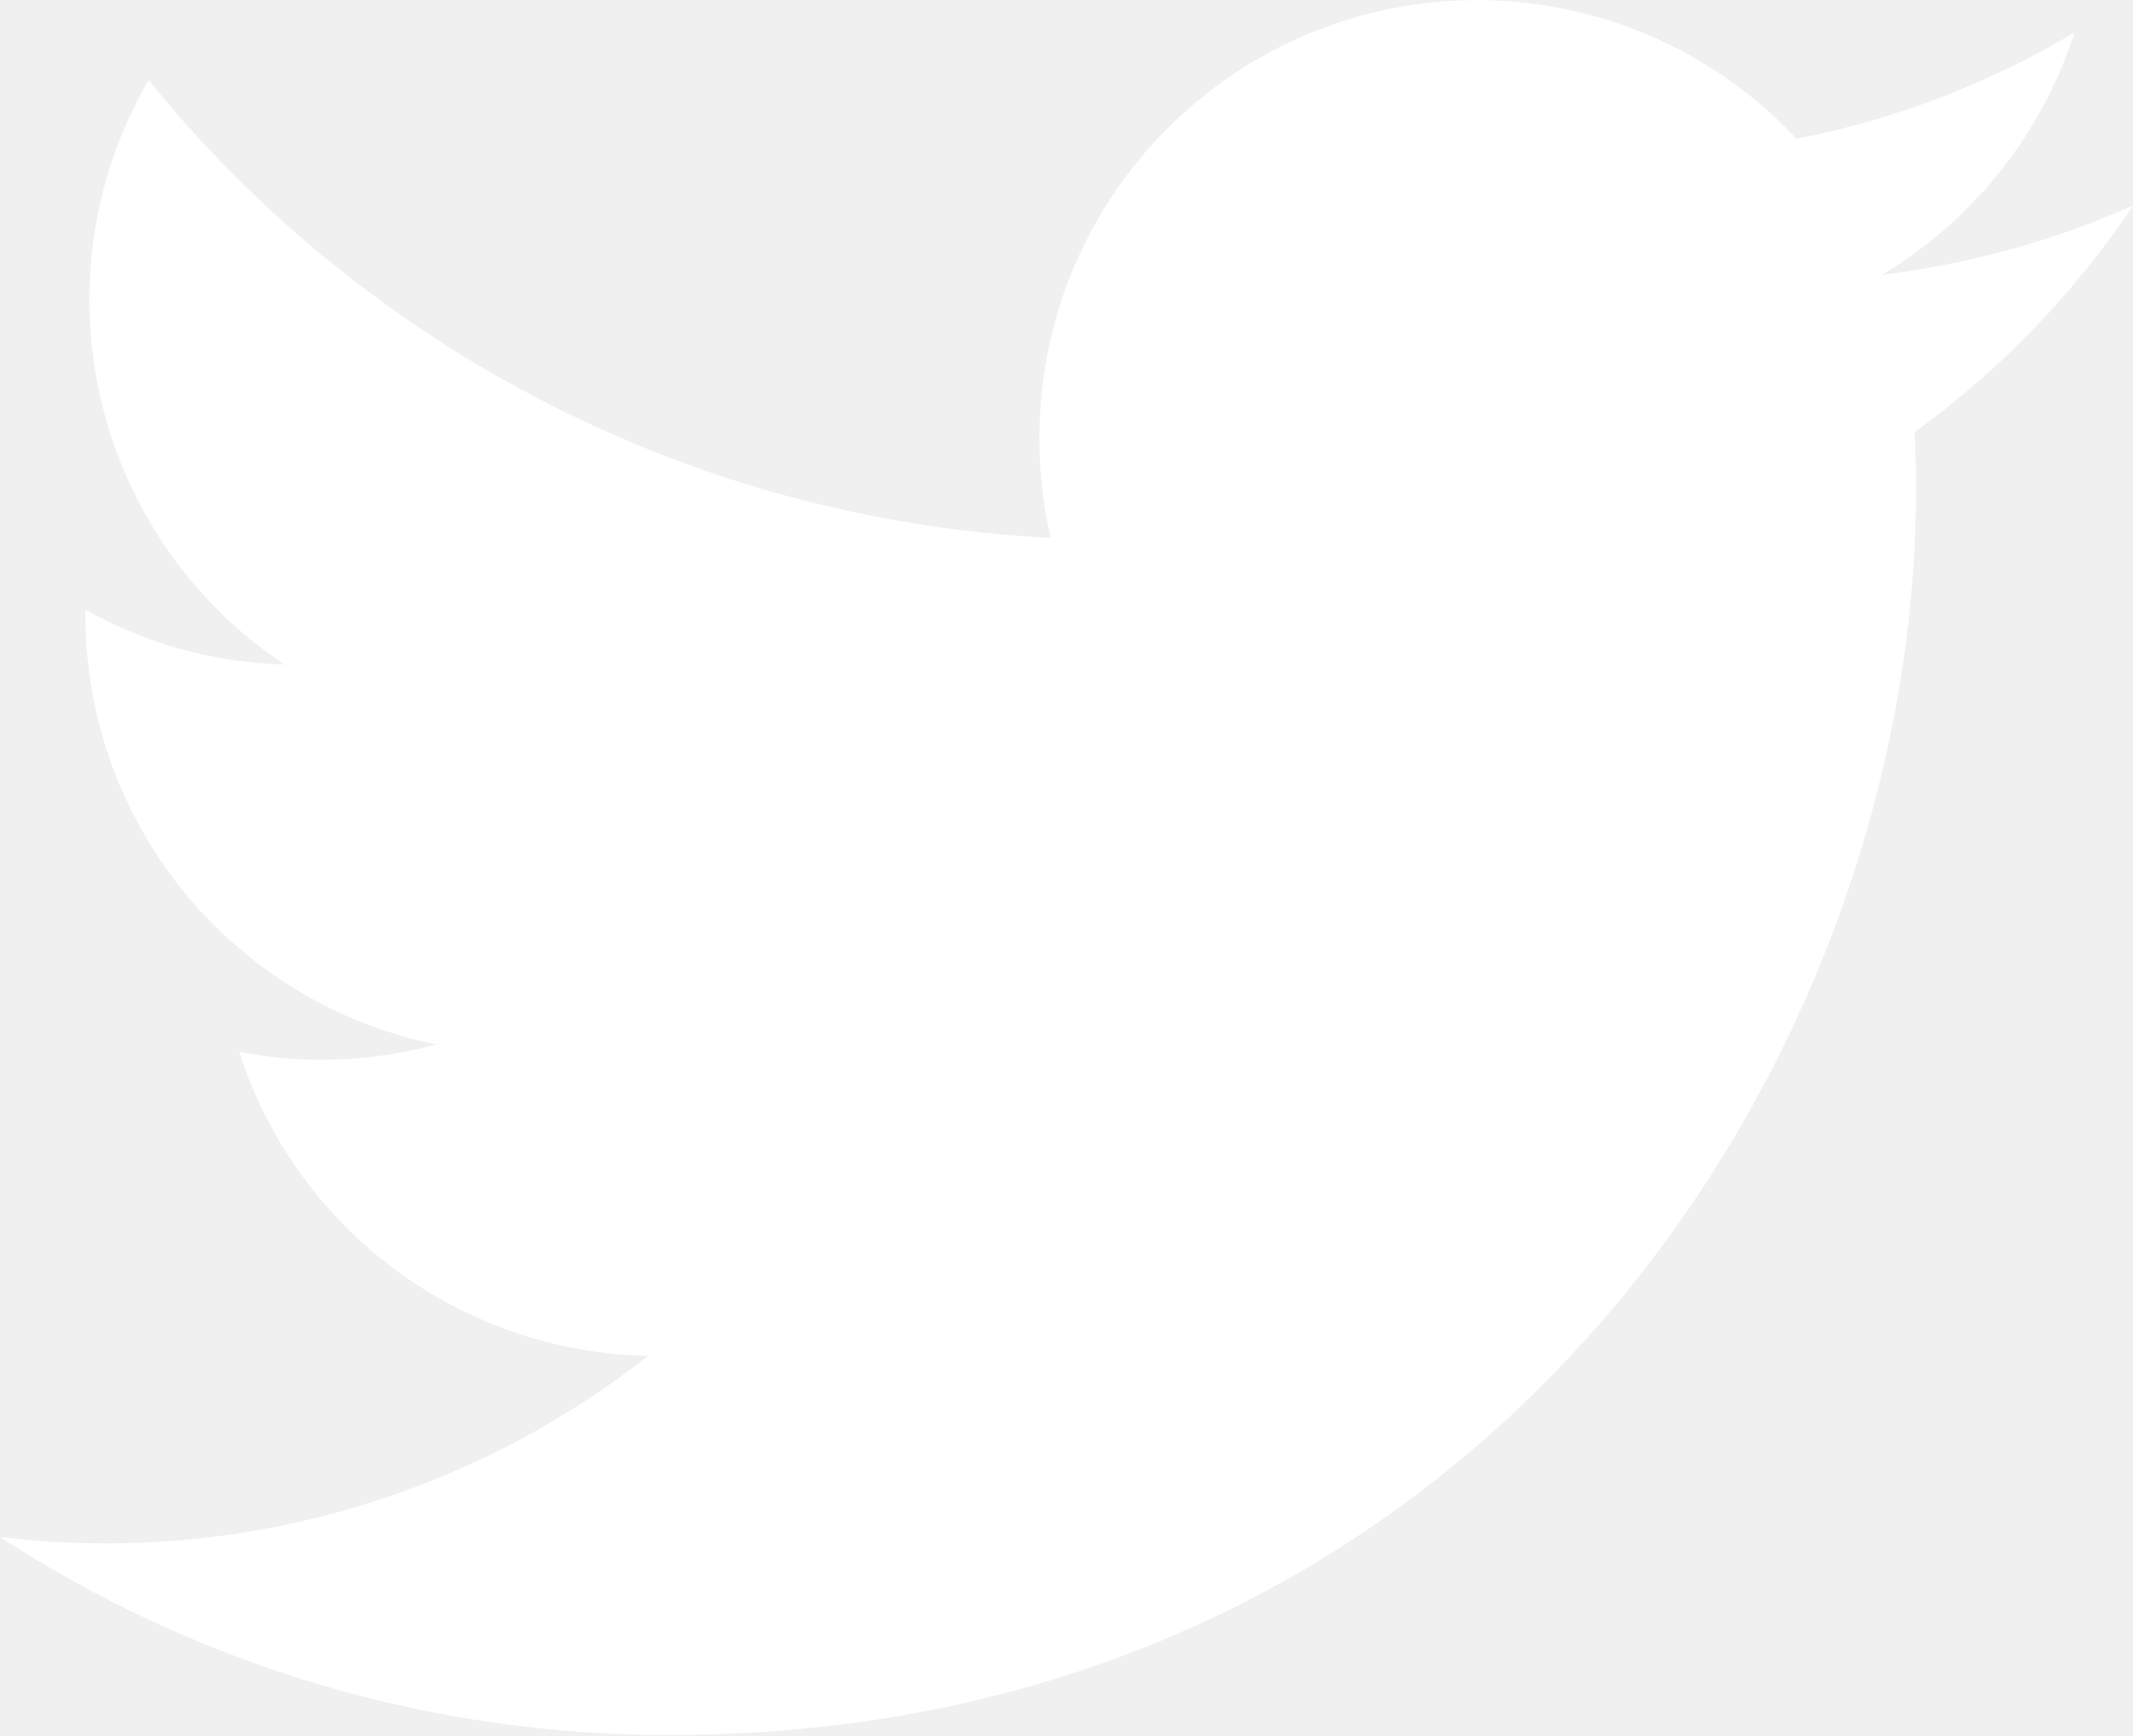
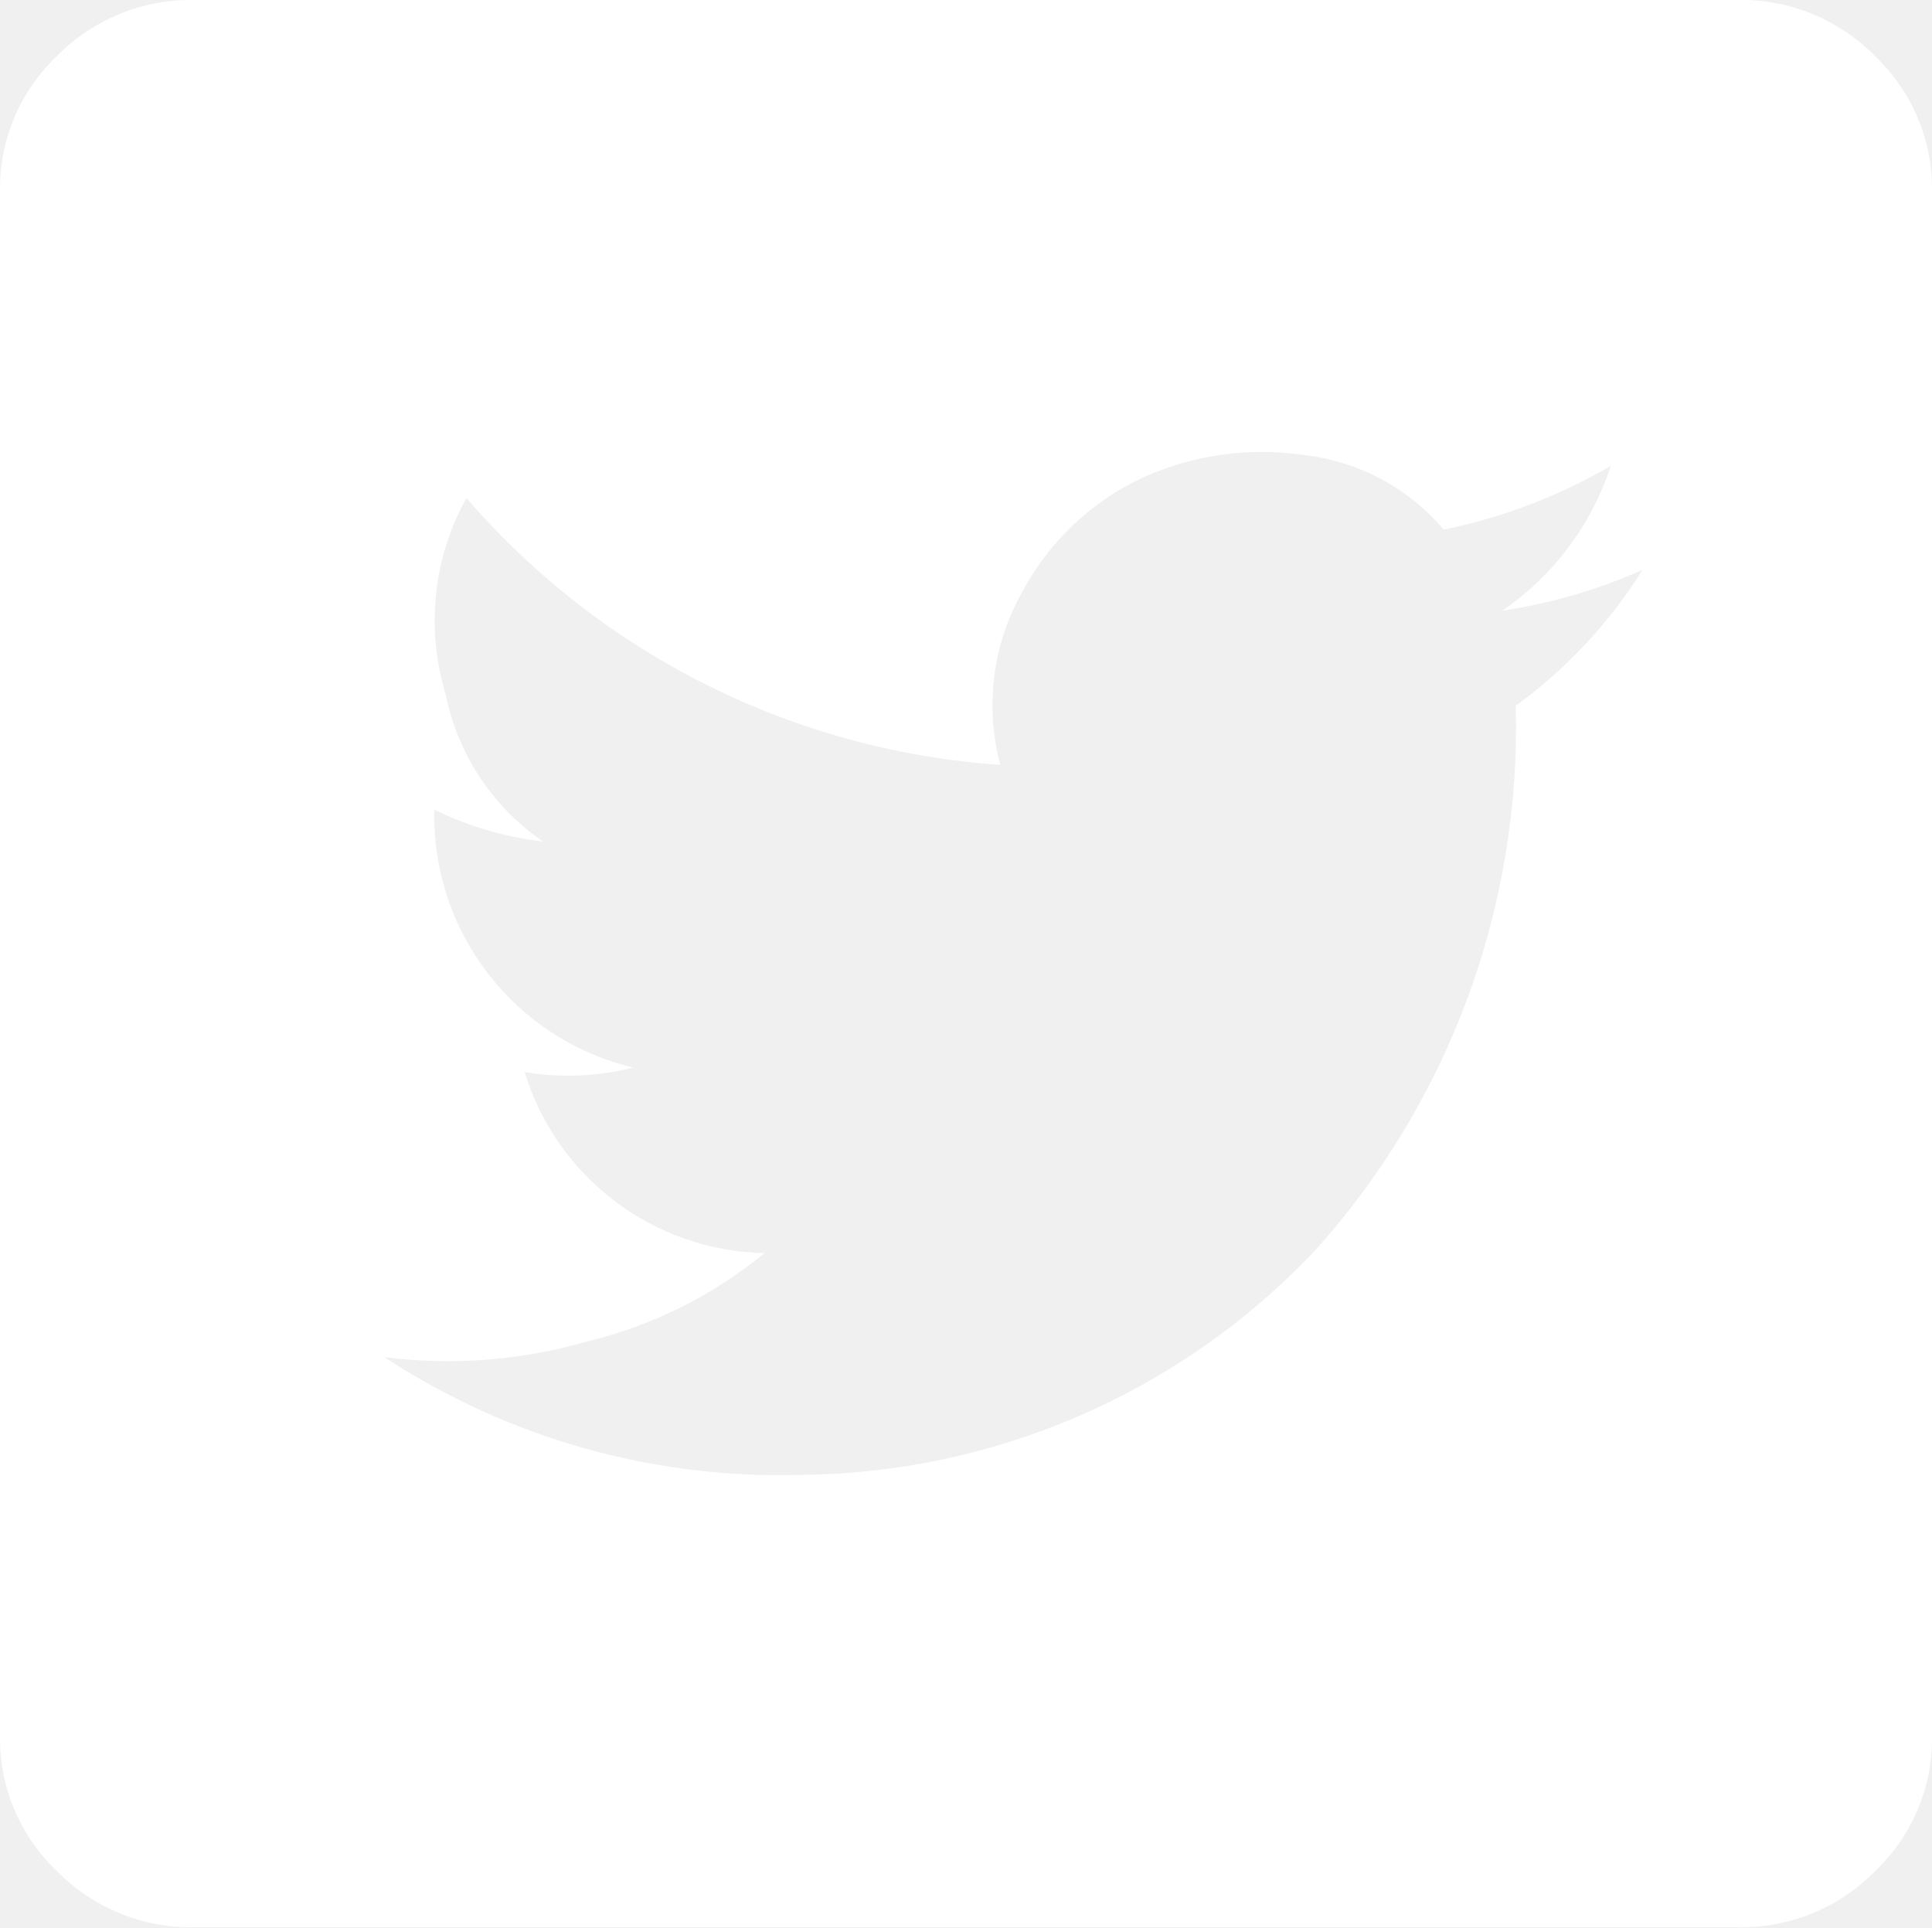
- <svg xmlns="http://www.w3.org/2000/svg" width="28.887" height="23.506" viewBox="0 0 28.887 23.506">
-   <g id="Groupe_921" data-name="Groupe 921" transform="translate(-941.246 -456)">
-     <path id="_ionicons_svg_logo-twitter" d="M48.987,66.785a11.981,11.981,0,0,1-3.4.937,5.947,5.947,0,0,0,2.608-3.281,11.777,11.777,0,0,1-3.765,1.439,5.925,5.925,0,0,0-10.253,4.052,5.8,5.8,0,0,0,.153,1.353,16.8,16.8,0,0,1-12.218-6.2A5.938,5.938,0,0,0,23.95,73a5.789,5.789,0,0,1-2.693-.741v.073a5.932,5.932,0,0,0,4.756,5.815,5.965,5.965,0,0,1-1.561.208,5.59,5.59,0,0,1-1.114-.11,5.936,5.936,0,0,0,5.54,4.12,11.882,11.882,0,0,1-7.364,2.54,12.015,12.015,0,0,1-1.414-.086,16.566,16.566,0,0,0,9.072,2.681c10.914,0,16.877-9.041,16.877-16.883,0-.257-.006-.514-.018-.765A12.064,12.064,0,0,0,48.987,66.785Z" transform="translate(921.146 392)" fill="#fff" />
-   </g>
+ <svg xmlns="http://www.w3.org/2000/svg" width="24.28" height="24.222" viewBox="0 0 24.28 24.222">
+   <path id="twitter-box" d="M19.049,9.044a6.14,6.14,0,0,0,1.592-1.706,6.945,6.945,0,0,1-1.763.512,3.534,3.534,0,0,0,1.365-1.82,6.917,6.917,0,0,1-2.1.8,2.7,2.7,0,0,0-1.763-.938,3.632,3.632,0,0,0-2.018.284,3.3,3.3,0,0,0-1.507,1.422,2.9,2.9,0,0,0-.284,2.189,9.743,9.743,0,0,1-6.71-3.354A3.181,3.181,0,0,0,5.6,8.9,2.956,2.956,0,0,0,6.823,10.75a4.205,4.205,0,0,1-1.365-.4,3.255,3.255,0,0,0,2.5,3.241,3.312,3.312,0,0,1-1.365.057,3.218,3.218,0,0,0,3.014,2.275,5.546,5.546,0,0,1-2.218,1.108,6.317,6.317,0,0,1-2.558.2,9.04,9.04,0,0,0,5.231,1.479A8.99,8.99,0,0,0,16.518,15.9,9.838,9.838,0,0,0,19.049,9.044ZM21.835.174a2.359,2.359,0,0,1,1.734.71,2.3,2.3,0,0,1,.711,1.677V22.009a2.294,2.294,0,0,1-.71,1.677,2.361,2.361,0,0,1-1.735.71H2.445a2.359,2.359,0,0,1-1.734-.71A2.294,2.294,0,0,1,0,22.009V2.562A2.294,2.294,0,0,1,.71.884,2.359,2.359,0,0,1,2.445.174Z" transform="translate(0 -0.174)" fill="#fff" />
</svg>
